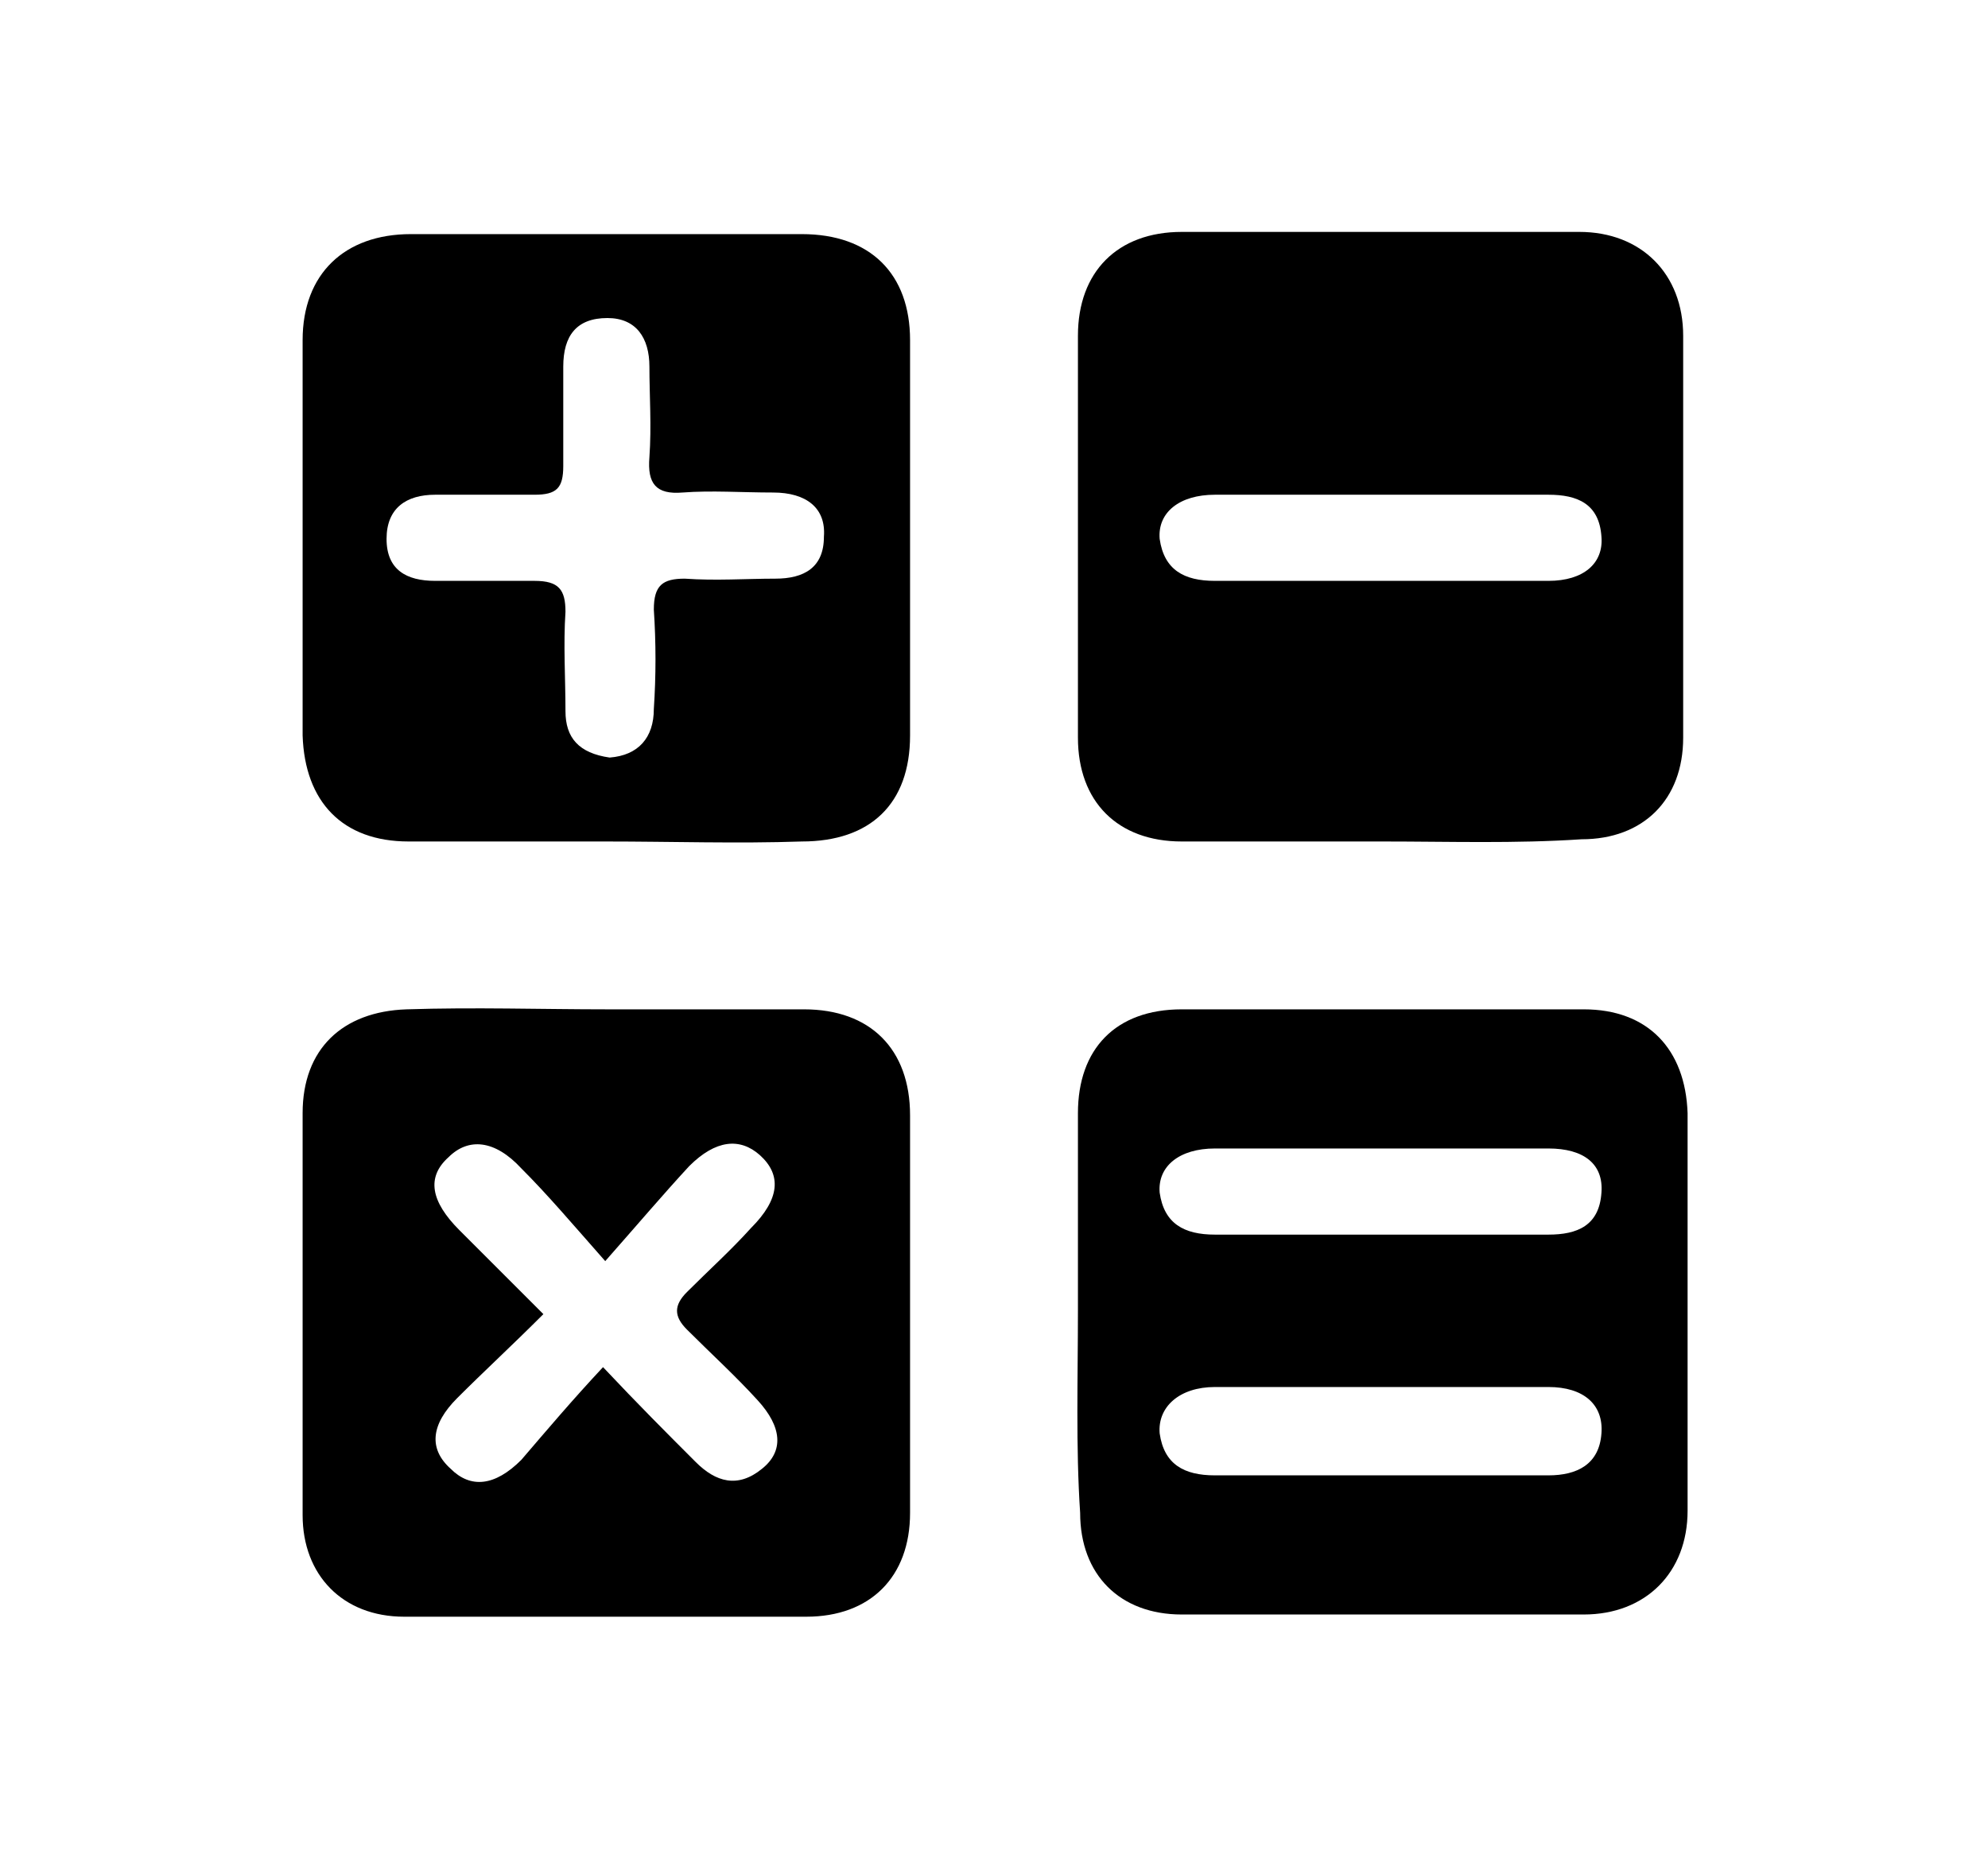
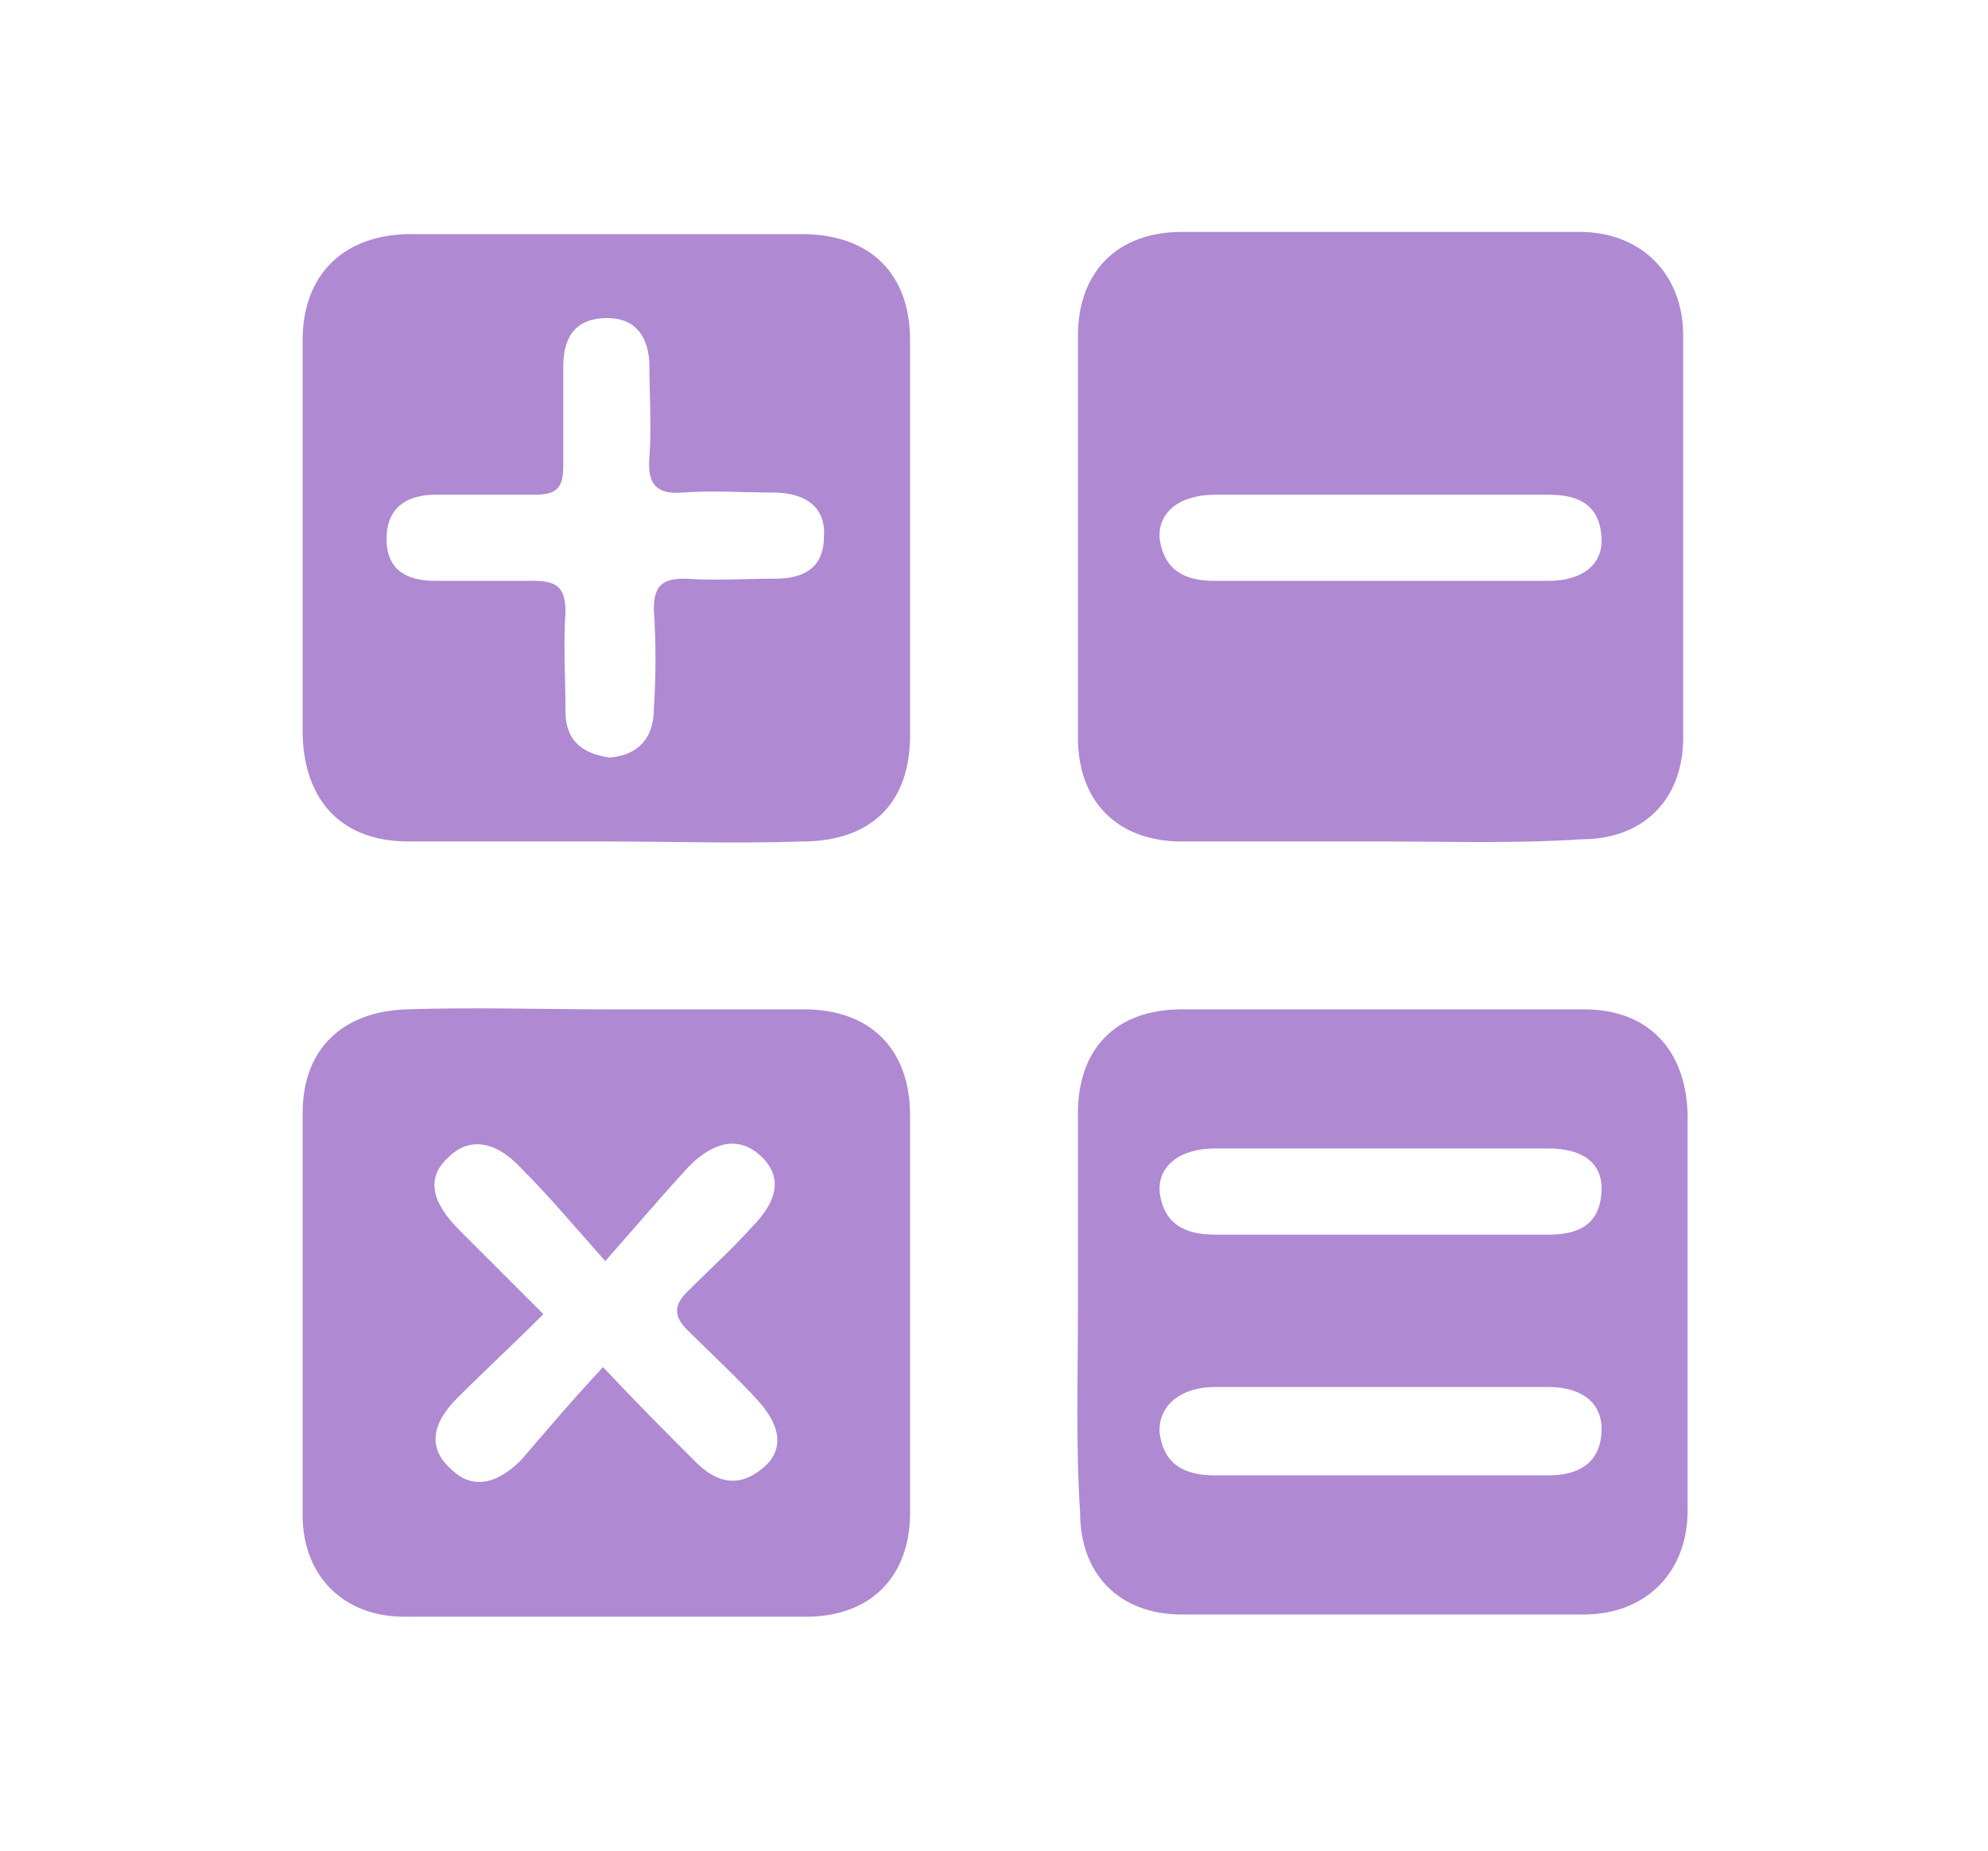
- <svg xmlns="http://www.w3.org/2000/svg" class="math-section-svg" x="0px" y="0px" viewBox="-554 409.2 90 83.8">
+ <svg xmlns="http://www.w3.org/2000/svg" version="1.1" class="math-section-svg" x="0px" y="0px" viewBox="-554 409.2 90 83.8" xml:space="preserve">
+   <style type="text/css">
+         svg.math-section-svg path{
+             fill: #AF89D2;
+         }
+     </style>
  <g>
    <path d="M-491.4,447.3c-3,0-6.1,0-9.1,0c-2.9,0-4.7-1.8-4.7-4.7c0-6.1,0-12.1,0-18.2c0-2.9,1.8-4.7,4.7-4.7c6,0,12,0,18,0   c2.8,0,4.7,1.9,4.7,4.7c0,6.1,0,12.1,0,18.2c0,2.8-1.8,4.6-4.6,4.6C-485.4,447.4-488.4,447.3-491.4,447.3z M-491.4,435.5   c2.5,0,5,0,7.5,0c1.6,0,2.5-0.8,2.4-2c-0.1-1.5-1.1-1.9-2.4-1.9c-5,0-10.1,0-15.1,0c-1.6,0-2.6,0.8-2.5,2c0.2,1.4,1.1,1.9,2.5,1.9   C-496.5,435.5-494,435.5-491.4,435.5z" />
    <path d="M-526.6,447.3c-3,0-6,0-8.9,0c-3,0-4.7-1.8-4.8-4.8c0-6,0-11.9,0-17.9c0-3,1.9-4.8,4.9-4.8c5.9,0,11.8,0,17.7,0   c3.1,0,4.9,1.8,4.9,4.8c0,6,0,11.9,0,17.9c0,3.1-1.8,4.8-4.9,4.8C-520.6,447.4-523.6,447.3-526.6,447.3z M-526.4,443.5   c1.3-0.1,2-0.9,2-2.2c0.1-1.5,0.1-3,0-4.5c0-1.1,0.4-1.4,1.4-1.4c1.4,0.1,2.8,0,4.1,0c1.3,0,2.2-0.5,2.2-1.9c0.1-1.3-0.8-2-2.3-2   c-1.4,0-2.8-0.1-4.1,0c-1.2,0.1-1.6-0.4-1.5-1.6c0.1-1.4,0-2.8,0-4.1c0-1.3-0.6-2.2-1.9-2.2c-1.4,0-2,0.8-2,2.2c0,1.5,0,3,0,4.5   c0,1-0.3,1.3-1.3,1.3c-1.5,0-3,0-4.5,0c-1.3,0-2.2,0.6-2.2,2c0,1.4,0.9,1.9,2.2,1.9c1.5,0,3,0,4.5,0c1.1,0,1.4,0.4,1.4,1.4   c-0.1,1.5,0,3,0,4.5C-528.4,442.6-527.8,443.3-526.4,443.5z" />
    <path d="M-526.5,454.9c3,0,6,0,8.9,0c3,0,4.8,1.8,4.8,4.8c0,6,0,12,0,18c0,2.9-1.8,4.7-4.7,4.7c-6.1,0-12.1,0-18.2,0   c-2.8,0-4.6-1.9-4.6-4.6c0-6.1,0-12.1,0-18.2c0-2.9,1.8-4.6,4.7-4.7C-532.5,454.8-529.5,454.9-526.5,454.9z M-526.7,471.1   c1.6,1.7,2.9,3,4.2,4.3c0.9,0.9,1.9,1.2,3,0.3c1-0.8,0.9-1.9-0.2-3.1c-1-1.1-2.1-2.1-3.2-3.2c-0.6-0.6-0.6-1.1,0-1.7   c1-1,2-1.9,2.9-2.9c1.3-1.3,1.4-2.4,0.4-3.3c-0.9-0.8-2-0.7-3.2,0.5c-1.2,1.3-2.3,2.6-3.8,4.3c-1.5-1.7-2.6-3-3.8-4.2   c-1.2-1.3-2.4-1.4-3.3-0.5c-1,0.9-0.8,2,0.5,3.3c1.2,1.2,2.4,2.4,3.8,3.8c-1.4,1.4-2.7,2.6-3.9,3.8c-1.2,1.2-1.3,2.3-0.3,3.2   c0.9,0.9,2,0.8,3.2-0.4C-529.2,473.9-528.1,472.6-526.7,471.1z" />
    <path d="M-505.2,468.5c0-3,0-6,0-8.9c0-2.9,1.7-4.7,4.7-4.7c6.1,0,12.1,0,18.2,0c2.9,0,4.6,1.8,4.7,4.7c0,6,0,12,0,18   c0,2.8-1.9,4.7-4.7,4.7c-6.1,0-12.1,0-18.2,0c-2.8,0-4.6-1.8-4.6-4.6C-505.3,474.7-505.2,471.6-505.2,468.5z M-491.4,476   c2.5,0,5,0,7.5,0c1.3,0,2.3-0.5,2.4-1.9c0.1-1.3-0.8-2.1-2.4-2.1c-5,0-10.1,0-15.1,0c-1.6,0-2.6,0.9-2.5,2.1   c0.2,1.4,1.1,1.9,2.5,1.9C-496.5,476-494,476-491.4,476z M-491.4,461.2c-2.5,0-5.1,0-7.6,0c-1.6,0-2.6,0.8-2.5,2   c0.2,1.4,1.1,1.9,2.5,1.9c5,0,10.1,0,15.1,0c1.3,0,2.3-0.4,2.4-1.9c0.1-1.3-0.8-2-2.4-2C-486.4,461.2-488.9,461.2-491.4,461.2z" />
  </g>
</svg>
